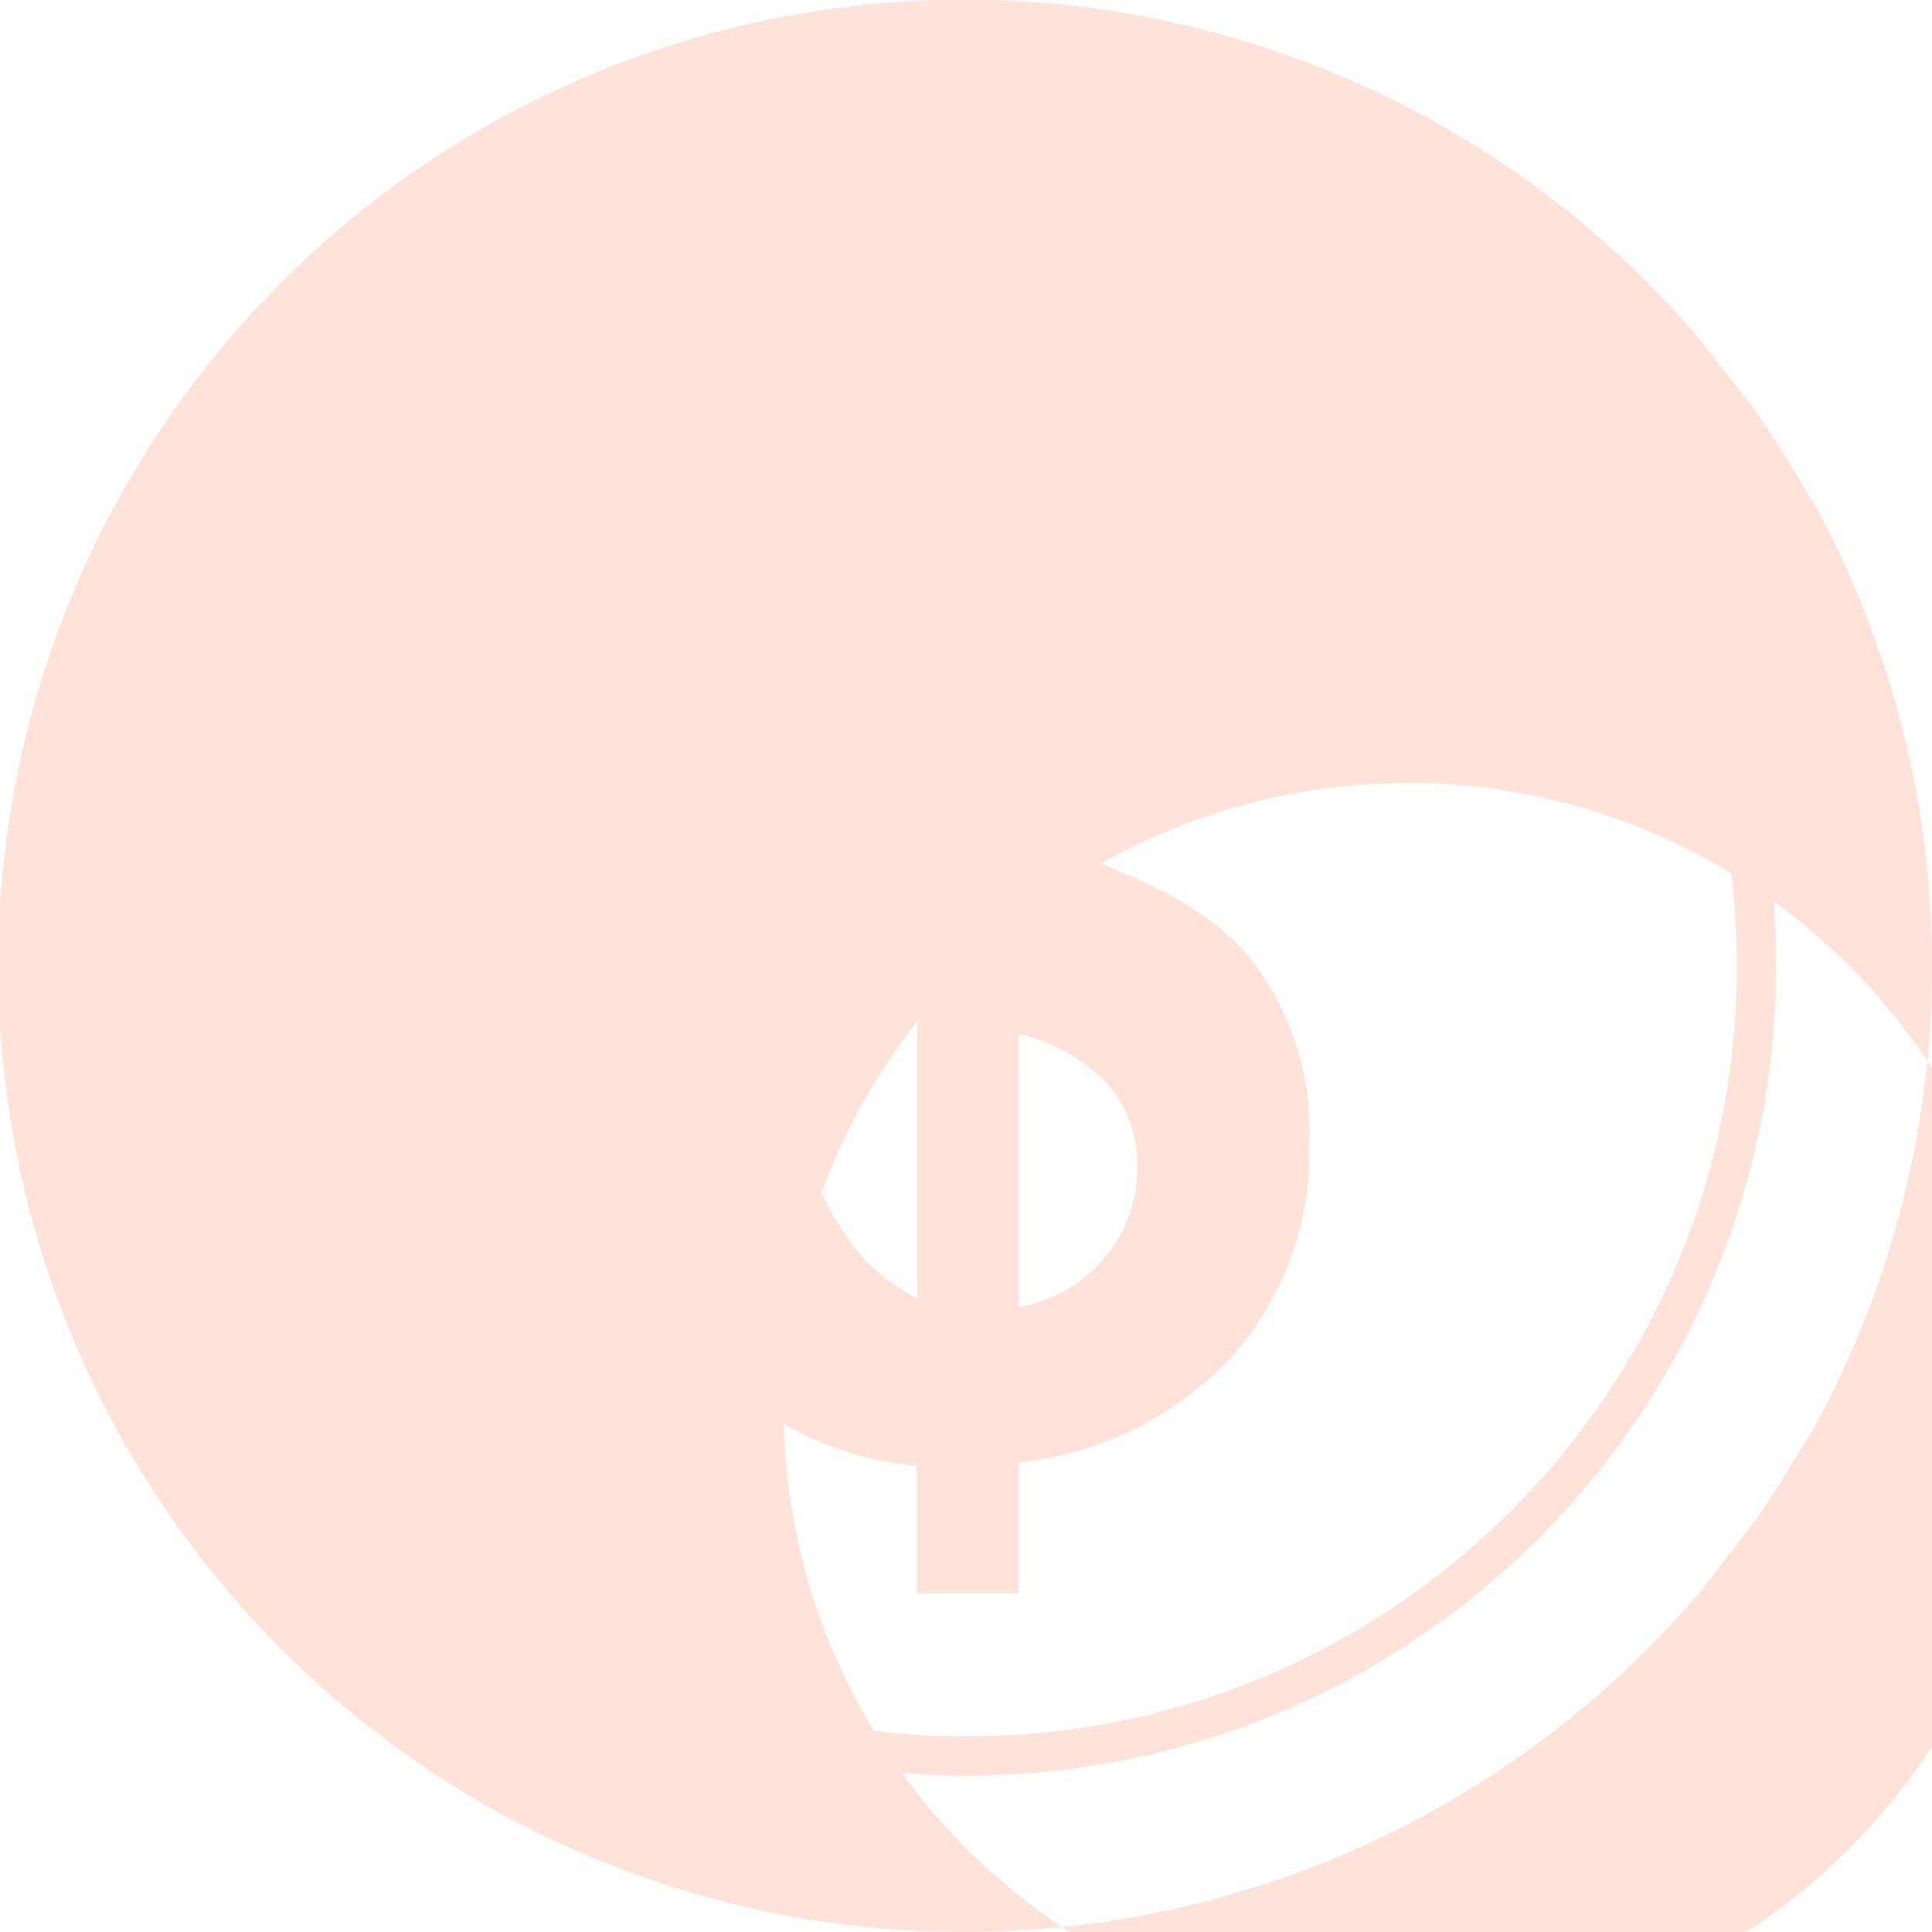
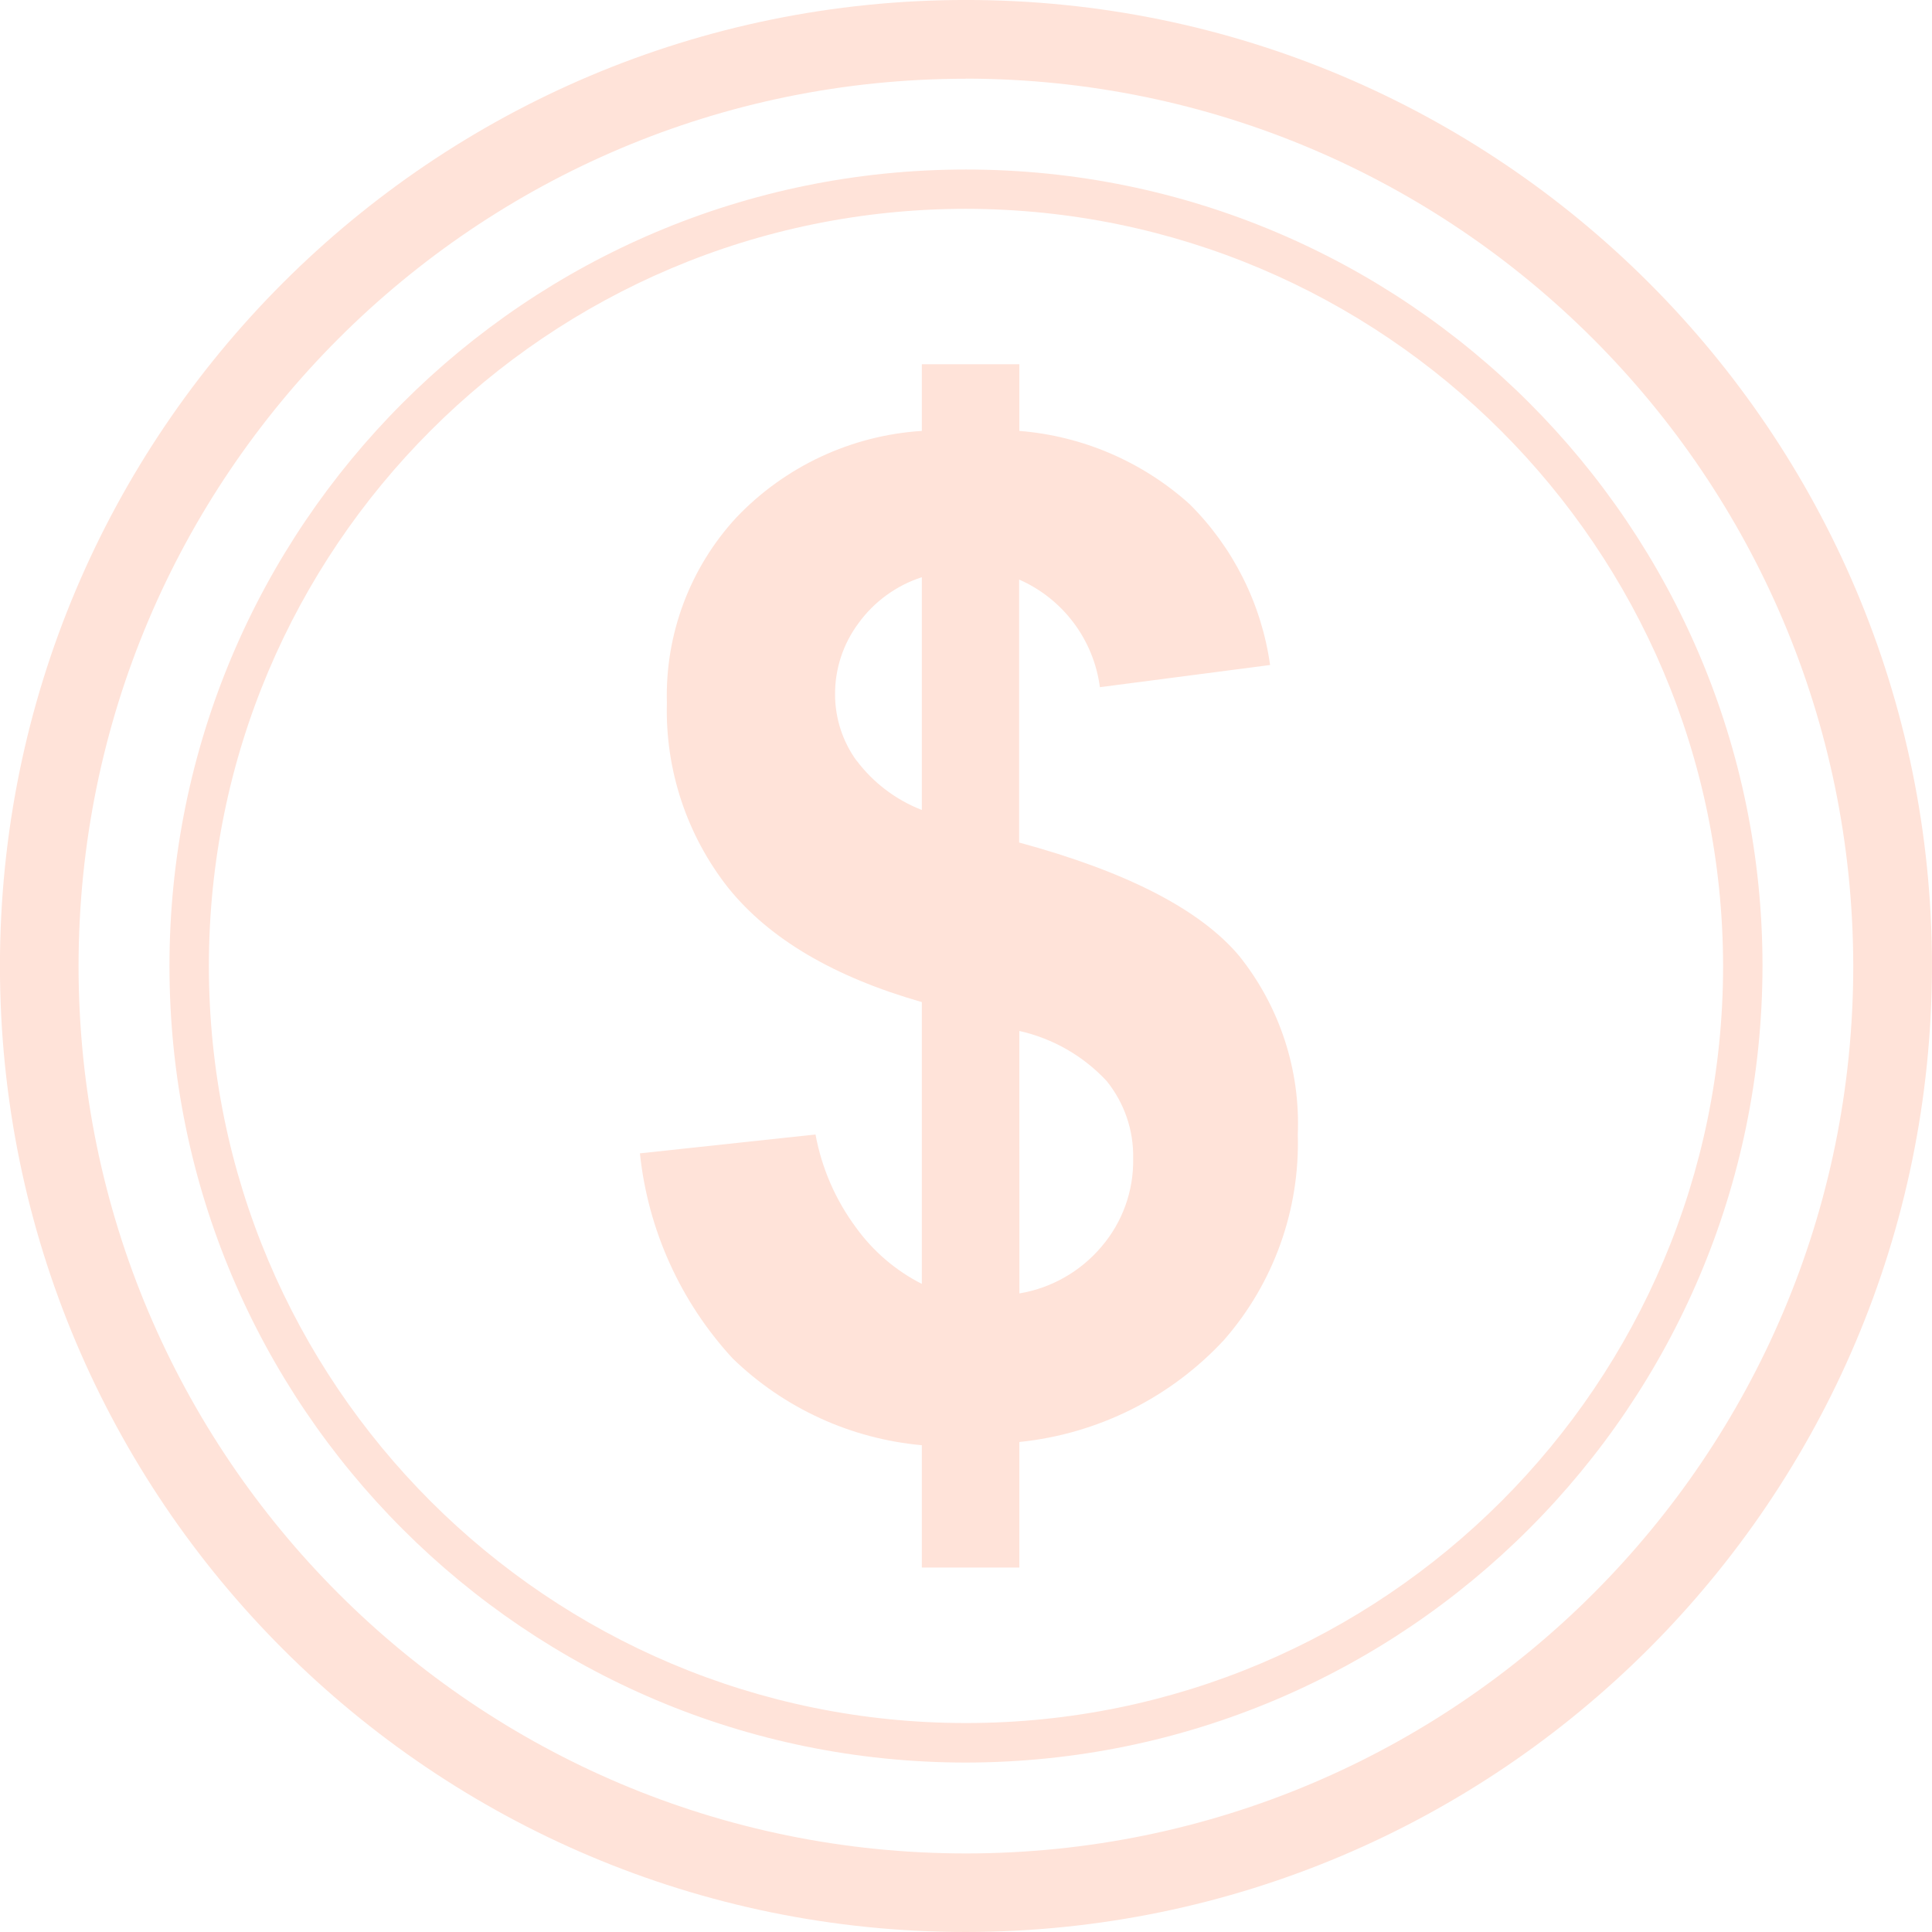
- <svg xmlns="http://www.w3.org/2000/svg" id="Group_36" data-name="Group 36" width="74.787" height="74.787" viewBox="0 0 74.787 74.787">
-   <path id="Path_141" data-name="Path 141" d="M40.079,48.393a9.147,9.147,0,0,1-1.629-3.739l-7.09.759A14.365,14.365,0,0,0,35.1,53.688a12.488,12.488,0,0,0,7.627,3.5v4.943h3.943V57.057a13.1,13.1,0,0,0,8.275-4.128,11.962,11.962,0,0,0,2.98-8.275,10.817,10.817,0,0,0-2.369-7.2c-1.573-1.87-4.535-3.406-8.867-4.572V22.273a5.533,5.533,0,0,1,3.258,4.35l6.868-.889a11.242,11.242,0,0,0-3.258-6.5,11.664,11.664,0,0,0-6.868-2.943V13.61H42.745v2.684a11.345,11.345,0,0,0-7.479,3.48,10.607,10.607,0,0,0-2.814,7.479,11.526,11.526,0,0,0,2.481,7.479q2.471,3.082,7.812,4.609V50.707a7.267,7.267,0,0,1-2.666-2.277Zm6.59-7.923a6.886,6.886,0,0,1,3.517,2.018,4.757,4.757,0,0,1,1.074,3.128,5.291,5.291,0,0,1-1.277,3.536,5.609,5.609,0,0,1-3.314,1.888V40.452ZM40.1,29.567a4.583,4.583,0,0,1-.87-2.666,4.722,4.722,0,0,1,.944-2.869,5.109,5.109,0,0,1,2.555-1.851v9.385A5.821,5.821,0,0,1,40.1,29.567Z" transform="translate(-7.239 -0.448)" fill="#ffe3d9" />
-   <path id="Path_142" data-name="Path 142" d="M84.028,19.514a37.4,37.4,0,1,0,.037,48.7l2.018-2.592c.574-.8,1.111-1.611,1.611-2.462l.852-1.388a37.291,37.291,0,0,0,0-35.783l-.833-1.37c-.518-.852-1.055-1.685-1.629-2.481l-2.055-2.61Zm-28.3,58.534a24.164,24.164,0,1,1,.019.019Z" transform="translate(-18.33 -6.5)" fill="#ffe3d9" />
-   <path id="Path_143" data-name="Path 143" d="M52.95,72.45A31.34,31.34,0,1,1,84.29,41.11,31.376,31.376,0,0,1,52.95,72.45Zm0-61.163A29.822,29.822,0,1,0,82.773,41.11,29.863,29.863,0,0,0,52.95,11.288Z" transform="translate(-15.538 -3.717)" fill="#ffe3d9" />
+ <svg xmlns="http://www.w3.org/2000/svg" id="Group_2263" data-name="Group 2263" width="75.787" height="75.789" viewBox="0 0 75.787 75.789">
+   <defs>
+     <clipPath id="clip-path">
+       <rect id="Rectangle_1790" data-name="Rectangle 1790" width="75.787" height="75.789" fill="#ffe3d9" />
+     </clipPath>
+   </defs>
+   <g id="Group_2261" data-name="Group 2261" transform="translate(0 0)" clip-path="url(#clip-path)">
+     <path id="Path_6190" data-name="Path 6190" d="M19.865,40.344A8.794,8.794,0,0,1,18.281,36.7l-6.888.74a14.025,14.025,0,0,0,3.642,8.049,12.232,12.232,0,0,0,7.417,3.4v4.8h3.825V48.763a12.709,12.709,0,0,0,8.038-4.012A11.728,11.728,0,0,0,37.2,36.7a10.518,10.518,0,0,0-2.3-7.007q-2.3-2.73-8.631-4.446V14.931a5.377,5.377,0,0,1,3.168,4.222l6.676-.87a11.052,11.052,0,0,0-3.166-6.319A11.328,11.328,0,0,0,26.277,9.1V6.485H22.452V9.1a11.012,11.012,0,0,0-7.271,3.391,10.289,10.289,0,0,0-2.73,7.271,11.23,11.23,0,0,0,2.413,7.271q2.416,2.994,7.588,4.473V42.561a7.207,7.207,0,0,1-2.587-2.217m6.412-7.705A6.667,6.667,0,0,1,29.7,34.6a4.677,4.677,0,0,1,1.042,3.047A5.164,5.164,0,0,1,29.5,41.1a5.378,5.378,0,0,1-3.221,1.835Zm-6.385-10.6a4.437,4.437,0,0,1-.844-2.6,4.628,4.628,0,0,1,.923-2.8,4.947,4.947,0,0,1,2.481-1.8v9.131a5.86,5.86,0,0,1-2.56-1.939" transform="translate(13.71 7.804)" fill="#ffe3d9" />
+     <path id="Path_6191" data-name="Path 6191" d="M37.894,75.789a37.895,37.895,0,1,1,37.894-37.9,37.938,37.938,0,0,1-37.894,37.9m0-72.7A34.809,34.809,0,1,0,72.7,37.894,34.848,34.848,0,0,0,37.894,3.085" transform="translate(0 0)" fill="#ffe3d9" />
+     <path id="Path_6192" data-name="Path 6192" d="M34.263,65.51A31.246,31.246,0,1,1,65.509,34.262,31.283,31.283,0,0,1,34.263,65.51m0-60.95a29.7,29.7,0,1,0,29.7,29.7,29.735,29.735,0,0,0-29.7-29.7" transform="translate(3.631 3.632)" fill="#ffe3d9" />
+   </g>
</svg>
